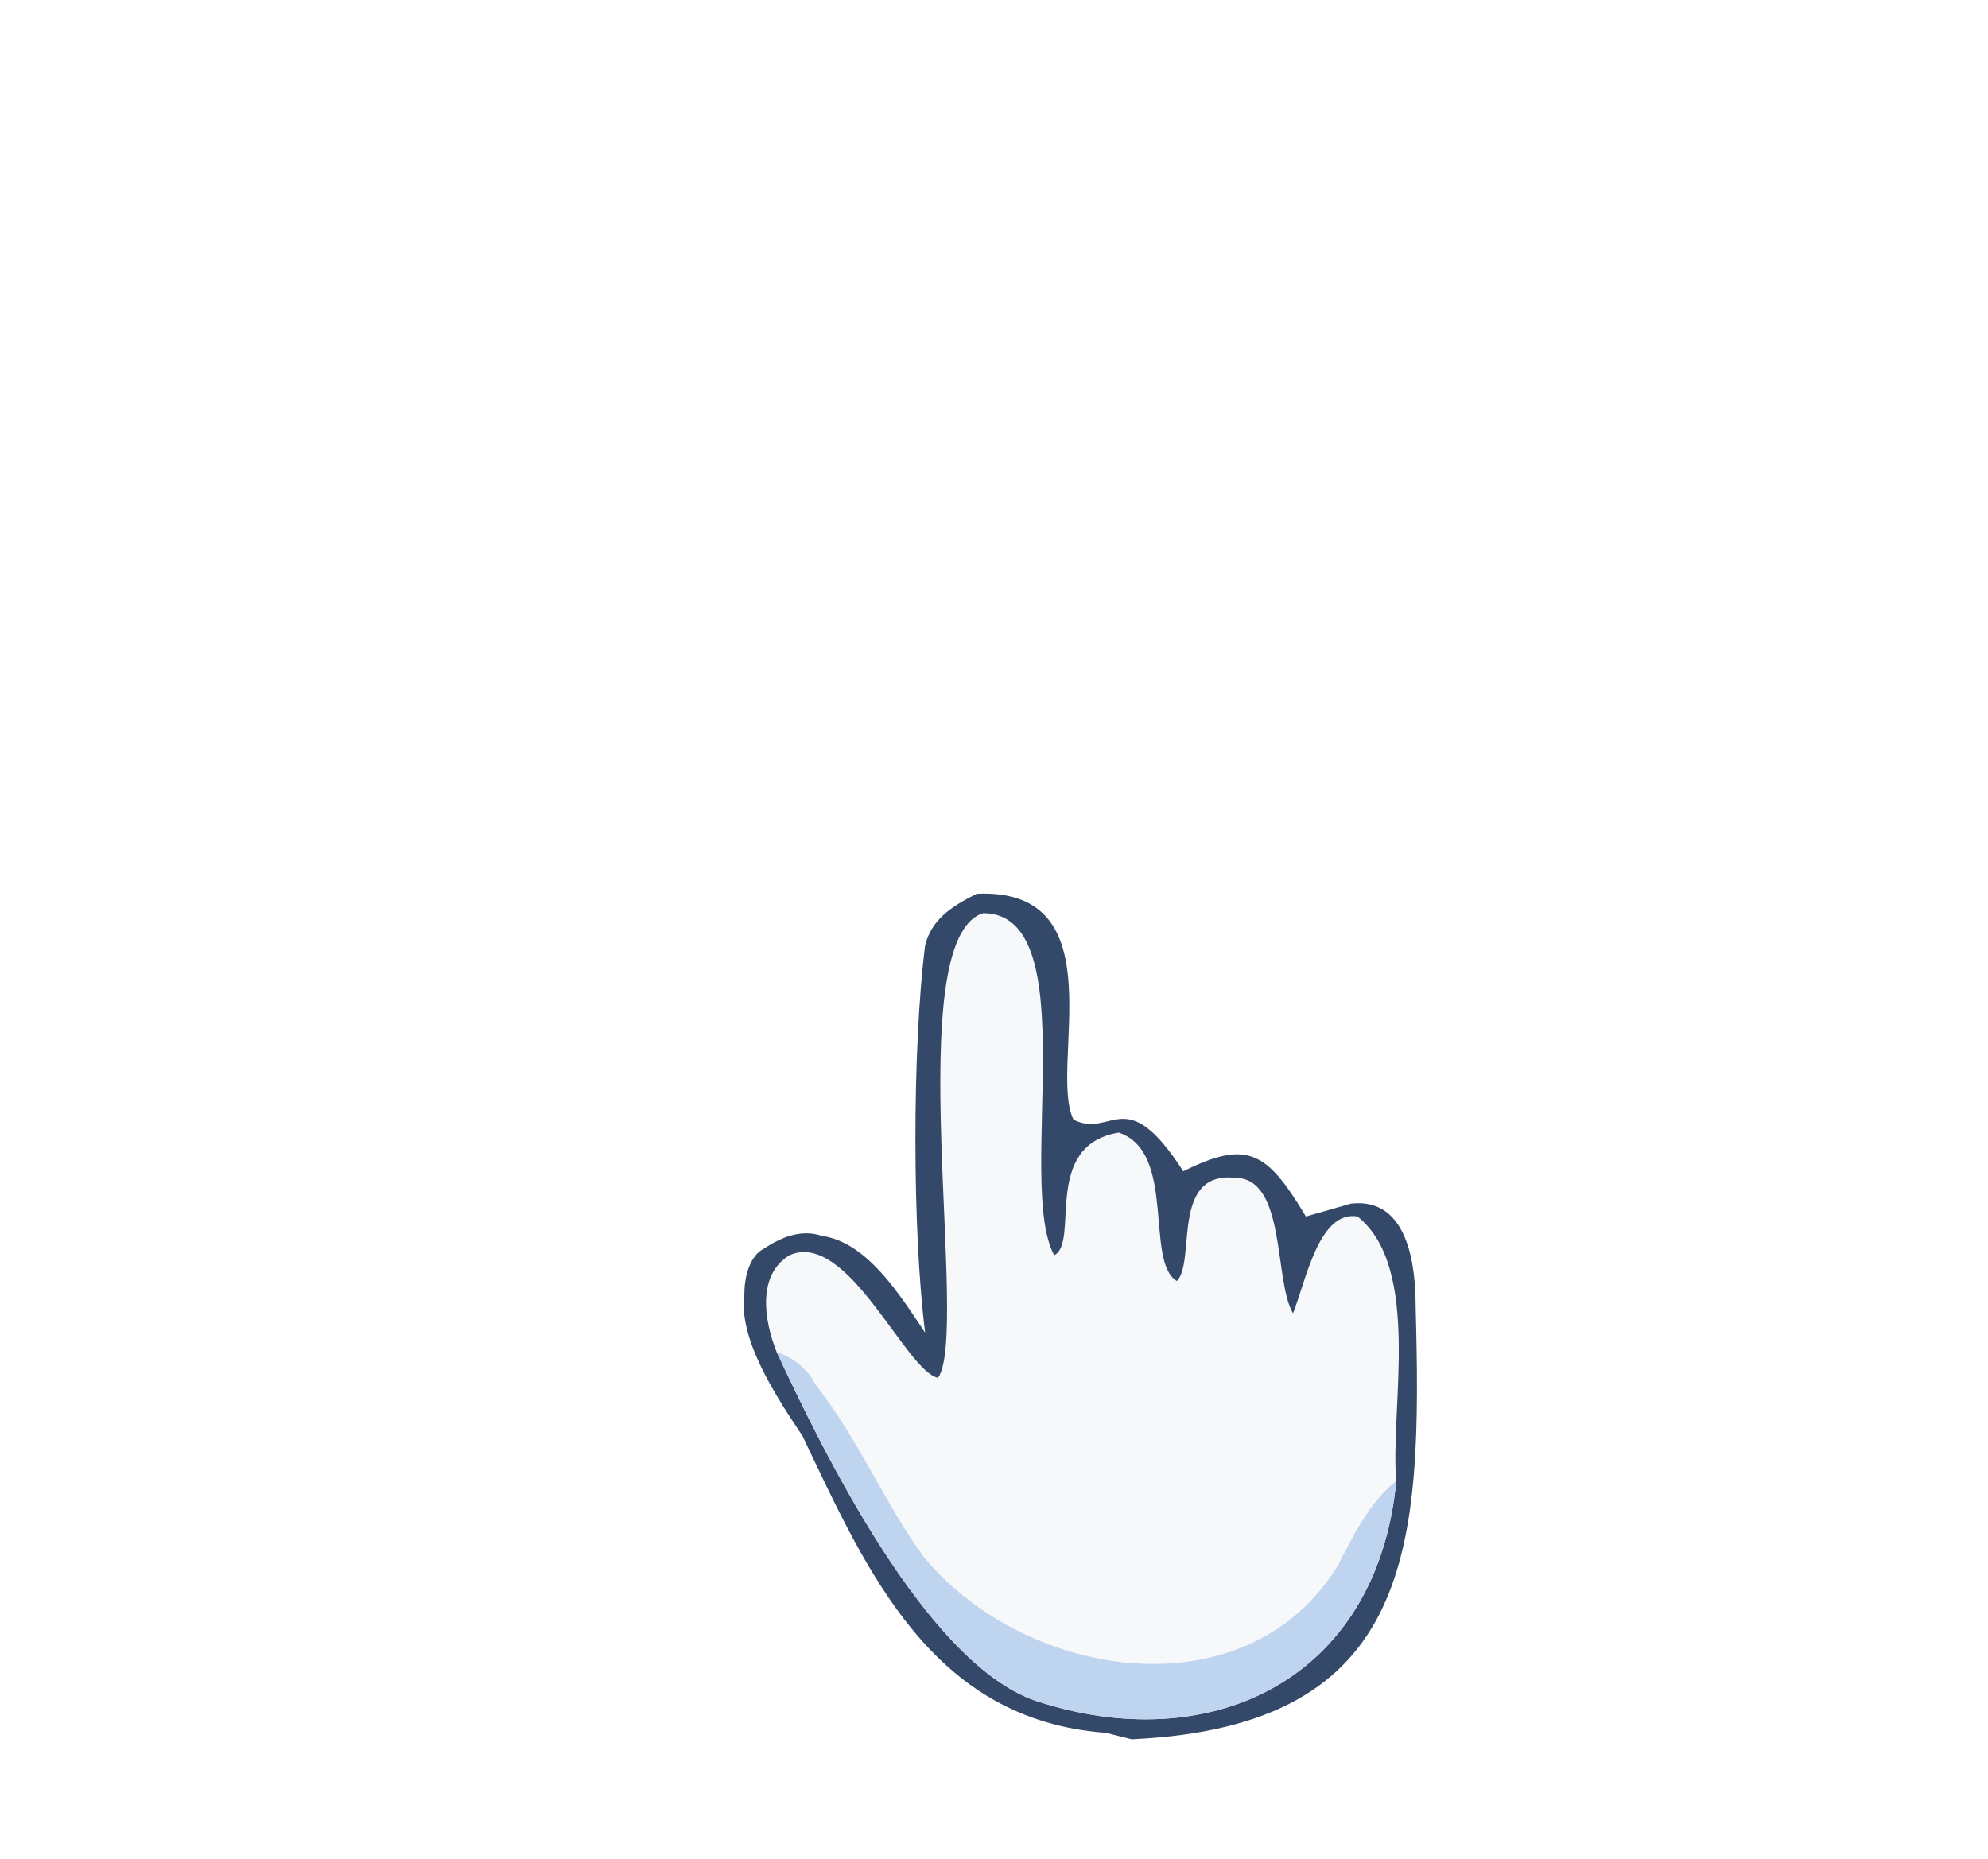
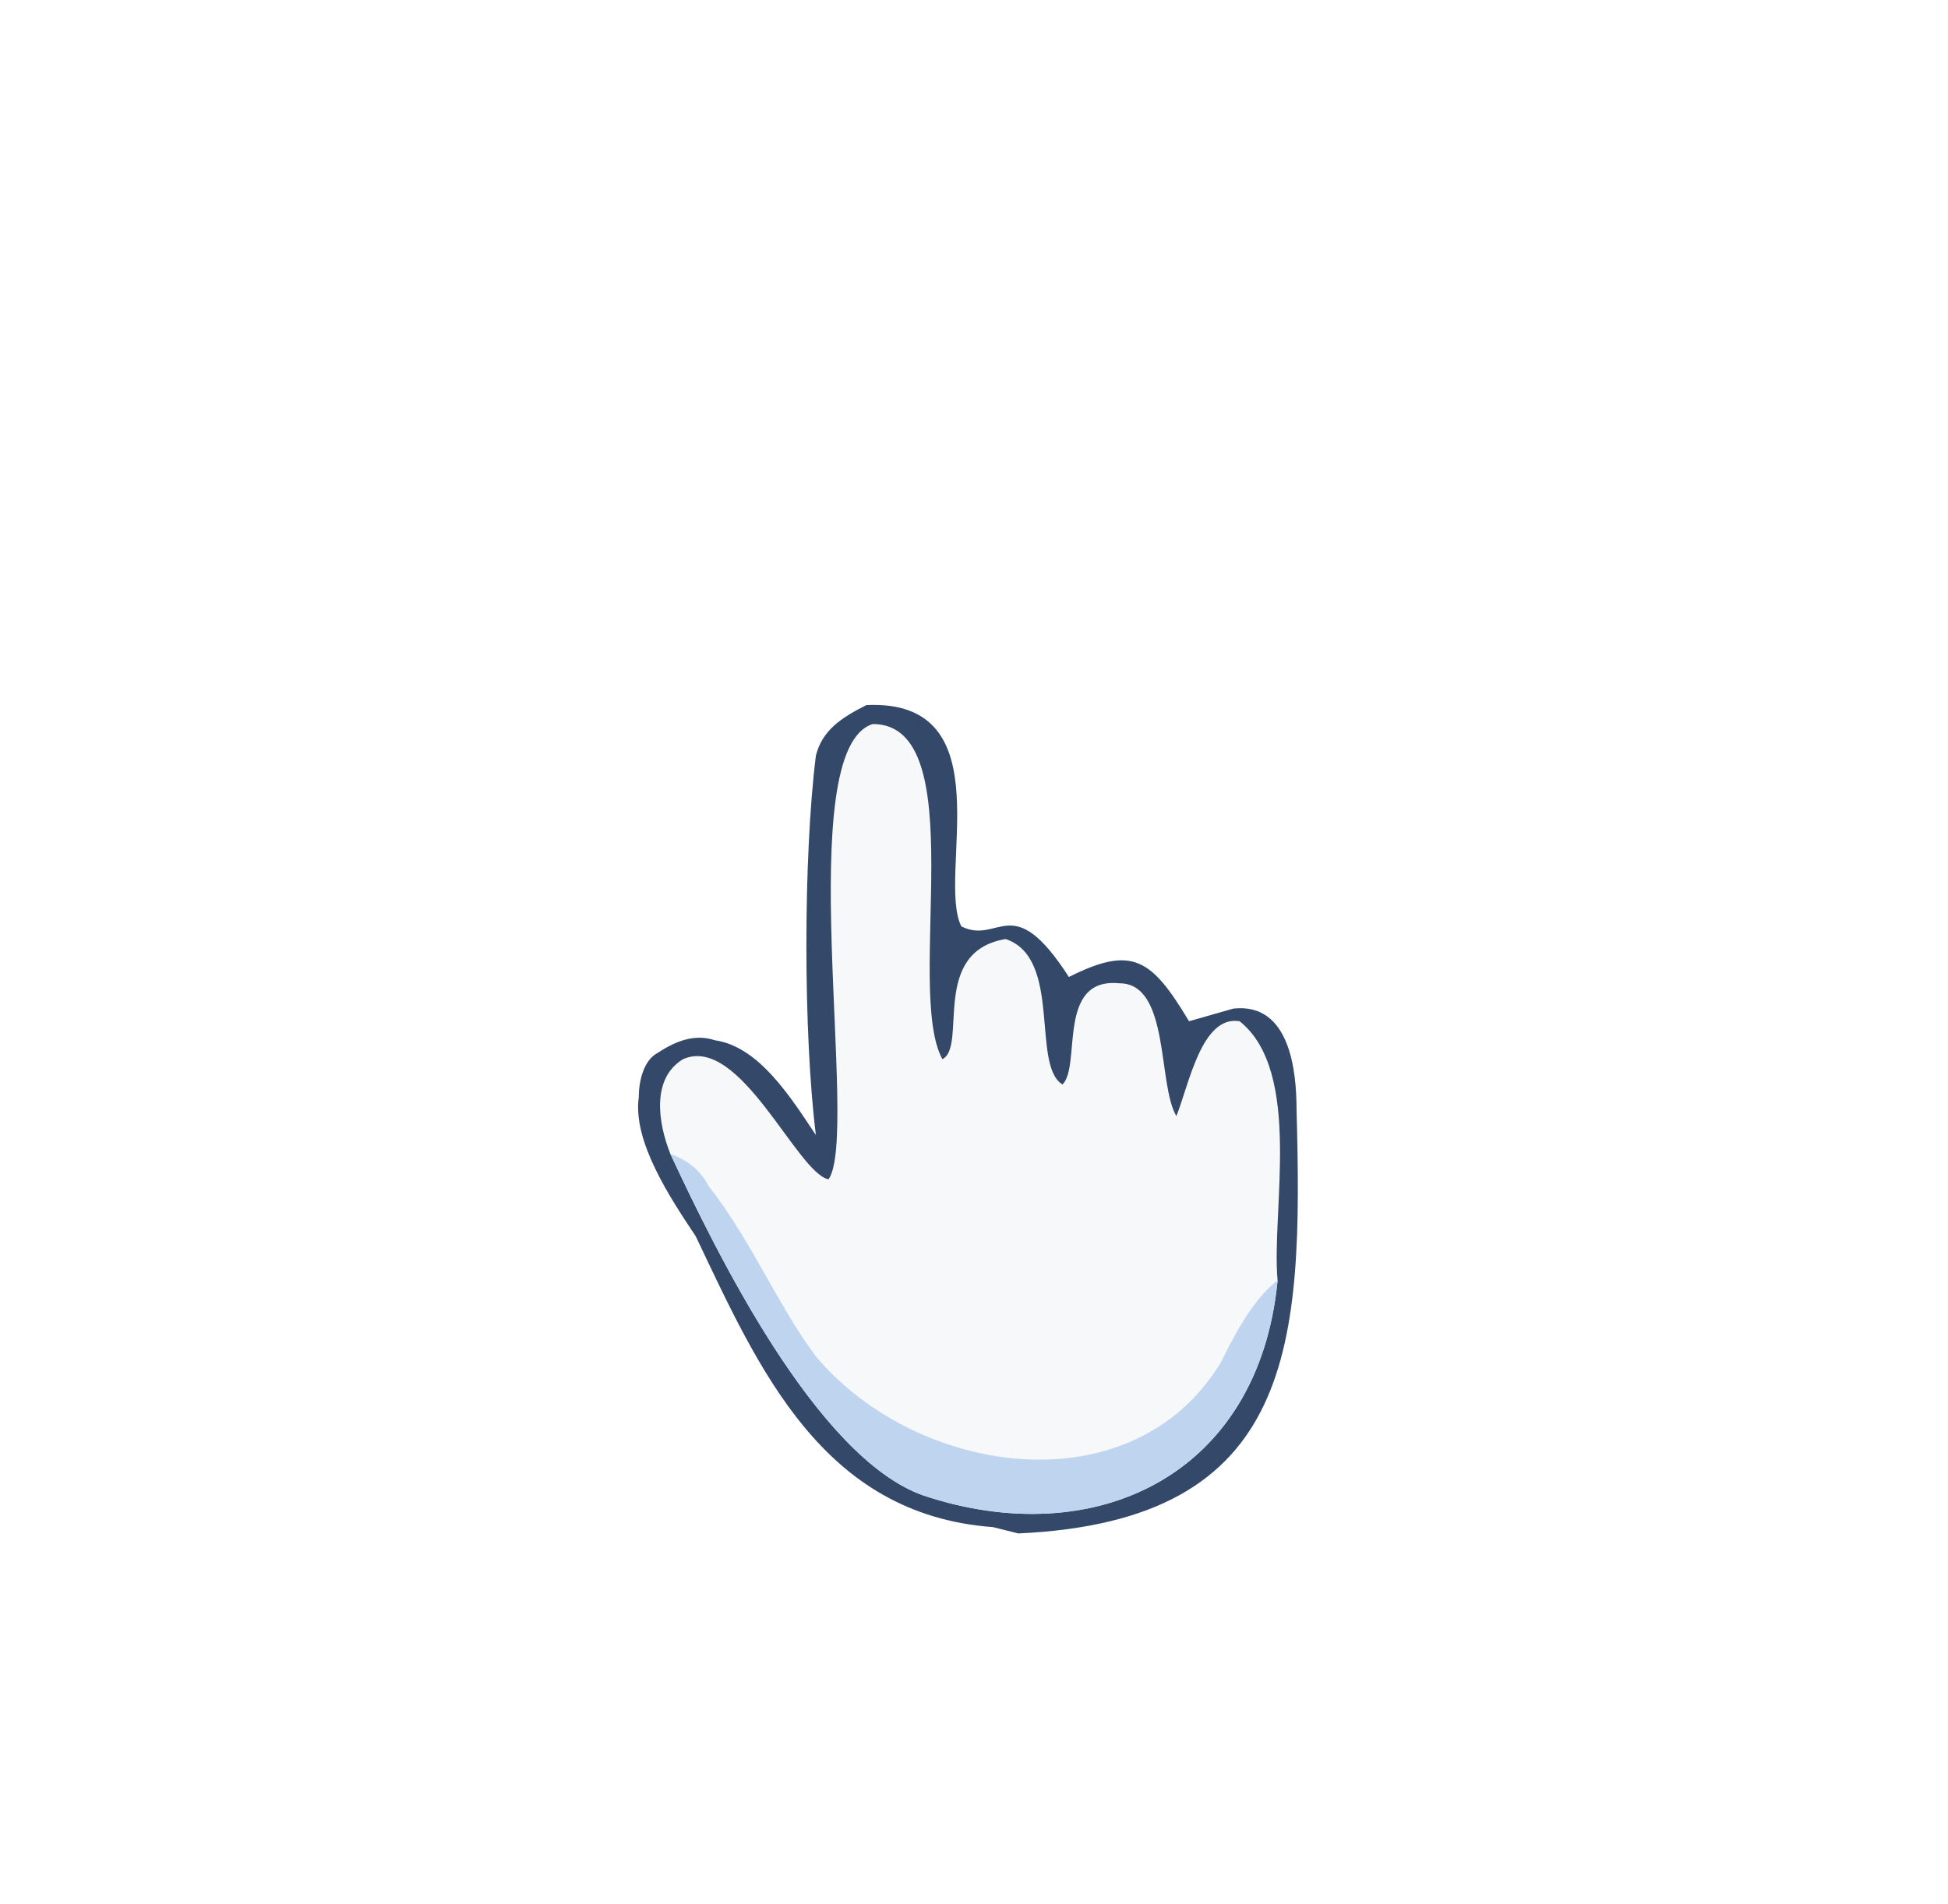
- <svg xmlns="http://www.w3.org/2000/svg" width="308" height="288" viewBox="0 0 308 288">
-   <g transform="translate(-601.6744 33.48837)">
-     <path fill="#344969" d="M461 374a63 63 0 1 1 14 125 63 63 0 0 1-14-125Zm9 104a42 42 0 1 0-3-84 42 42 0 0 0 3 84Z" data-index="0" style="opacity:1" />
-     <path fill="#344969" d="M464 377a59 59 0 1 1 8 118 59 59 0 0 1-8-118Zm6 101a42 42 0 1 0-3-84 42 42 0 0 0 3 84Z" data-index="1" style="opacity:1" />
-     <defs>
-       <linearGradient id="a" x1="427.5" x2="481.4" y1="391.8" y2="494.3" gradientUnits="userSpaceOnUse">
-         <stop offset="0" stop-color="#6CA4EC" />
-         <stop offset="1" stop-color="#C0DCF7" />
-       </linearGradient>
-     </defs>
-     <path fill="url(#a)" d="M518 468a59 59 0 1 1-54-91l-3 6c3 7 3 7 9 7a46 46 0 1 0 37 71c9 0 7 3 11 7Z" data-index="2" style="opacity:1" />
-     <defs>
-       <linearGradient id="b" x1="479.5" x2="504" y1="452.9" y2="387.7" gradientUnits="userSpaceOnUse">
-         <stop offset="0" stop-color="#CFE5FA" />
-         <stop offset="1" stop-color="#FFFFFE" />
-       </linearGradient>
-     </defs>
-     <path fill="url(#b)" d="M464 377a59 59 0 0 1 54 91c-4-4-2-7-11-7a46 46 0 0 0-37-71c-6 0-6 0-9-7l3-6Z" data-index="3" style="opacity:1" />
-     <path fill="#344969" d="M1066 104c3 0 6 0 9 2 9 8 3 33 5 45 1-10 5-51 24-32 5 5-2 32-4 38 2-5 5-13 9-18 5-6 17-2 16 6-2 16-11 27-13 43-3 30-11 49-44 48-31-3-33-17-47-41l-12-16c-5-9 1-16 10-16 8 0 16 10 21 16l-1-14c-2-9-9-35-7-43 1-3 3-5 6-6 15-6 18 25 21 36-1-9-2-30 0-39 1-5 3-7 7-9Z" data-index="4" style="opacity:1" />
-     <path fill="#F7F8F9" d="M1017 184c-3-4-9-11-3-17l5-1c9 1 15 17 23 16l2-4c1-13-14-51-6-58 1-1 2-2 4-1 11 3 10 37 17 42 7-6-5-52 11-54 13 3 2 44 9 54 3-3 7-23 8-30 2-10 12-22 15-5 2 8-9 38-5 43 8-3 8-31 21-29 9 5-6 30-8 38l-4 26v1c-4 23-23 31-45 27-19-3-25-17-33-32l-11-16Z" data-index="5" />
-     <path fill="#BFD5EF" d="M1017 184h1c17 7 17 38 47 41 8 0 15 0 22-3 10-4 11-14 19-18v1c-4 23-23 31-45 27-19-3-25-17-33-32l-11-16Z" data-index="6" style="opacity:1" />
-     <path fill="#344969" d="M165 379c10 0 11 1 18 7 12-2 14 0 21 8 5 0 9 0 12 3 4 3 6 10 6 15 0 14 0 31-3 45l-6 16c-2 4 0 11-4 14-6 6-25 6-34 7l-15-2c-18-3-13-7-19-19-4-6-12-11-16-17-11-20-10-37 9-50 0-20 3-29 25-23l6-4Z" data-index="7" />
-     <path fill="#F7F8F9" d="M161 390c-1-8 9-9 14-5 6 5 6 11 7 18l3-2c1-2 0-4-1-7l1-4c2-1 3-2 5-1 11 2 12 11 12 19l3-1v-7c1-1 1-2 3-2 12-1 11 20 11 28l-1 18c-1 9-5 17-7 25-2 7-2 17-10 19-17 4-37 4-53-3-6-26-22-23-25-46-3-9 0-17 5-24l7-5c0 4-1 15 1 17h2c2-13-3-27 3-38 2-5 9-6 13-3s5 9 5 14h2l1-1-1-9Z" data-index="8" />
-     <path fill="#BFD5EF" d="M123 439c7 5 9 15 18 19 8 4 10 13 13 20 11 4 20 5 31 4 16-2 17-4 21-18l12-20c-1 9-5 17-7 25-2 7-2 17-10 19-17 4-37 4-53-3-6-26-22-23-25-46Z" data-index="9" />
-     <path fill="#D2E0F3" d="M135 410c0 4-1 15 1 17h2c1 5-2 6-6 9-1-6-2-18-4-21l7-5Z" data-index="10" />
-     <path fill="#D2E0F3" d="M161 390c5 4 8 13-1 13l-1-1v-2h2l1-1-1-9Z" data-index="11" />
-     <path fill="#D2E0F3" d="M205 400c3 3 6 5 3 10l-4 1c-2-1-1-1-2-3l3-1v-7Z" data-index="12" />
-     <path fill="#D2E0F3" d="M184 394c5 3 7 9 0 11h-1l-1-2 3-2c1-2 0-4-1-7Z" data-index="13" />
-     <path fill="#344969" d="M752 382c13-3 18-3 22 12l9 3c12-8 18-1 24 9l-5 9 3 10c10 1 12 1 13 12 1 17-8 10-14 16v1c4 4 6 8 2 12 3 7-5 16-12 17-5 1-7-2-11-4l-9 4-1 4c-4 12-14 9-23 6l-3-10-8-4-3 2c-10 6-17-3-21-11l5-10-4-8c-6-2-11-4-13-11-2-11 4-14 13-16l4-10-6-9c8-10 12-17 24-9l9-3 5-12Zm12 83a27 27 0 1 0-6-54 27 27 0 0 0 6 54Z" data-index="14" />
-     <path fill="#D2E0F3" d="M804 454c4 4 6 8 2 12-2-1-3-4-4-6l2-6Z" data-index="15" />
-     <defs>
-       <linearGradient id="c" x1="763.3" x2="758" y1="489.9" y2="385.5" gradientUnits="userSpaceOnUse">
-         <stop offset="0" stop-color="#5E9AE5" />
-         <stop offset="1" stop-color="#A2CDF5" />
-       </linearGradient>
-     </defs>
-     <path fill="url(#c)" d="M755 385c12-1 13-1 16 11l12 5 10-5 10 10-6 10 5 12 12 3v14l-11 3-6 12 6 10c-2 4-6 7-10 10l-10-5-12 5c-1 5-1 8-4 11h-13l-3-11-12-5-11 5-9-10 5-10-4-11-12-4v-14l11-3 5-12-6-10 10-10 10 6c4-3 9-4 13-6 1-5 1-7 4-11Zm9 80a27 27 0 1 0-6-54 27 27 0 0 0 6 54Z" data-index="16" style="opacity:1" />
-     <path fill="#344969" d="M758 411a27 27 0 1 1 5 54 27 27 0 0 1-5-54Zm8 49a23 23 0 1 0-10-45 23 23 0 0 0 10 45Z" data-index="17" />
-     <path fill="#344969" d="M753 105c22-1 11 27 15 35 6 3 8-6 17 8 10-5 13-3 19 7l7-2c9-1 10 10 10 16 1 37 0 65-44 67l-4-1c-27-2-37-25-47-46-4-6-10-15-9-22 0-3 1-6 3-7 3-2 6-3 9-2 7 1 12 9 16 15-2-16-2-44 0-60 1-4 4-6 8-8Z" data-index="18" />
-     <path fill="#F7F8F9" d="M722 176c-2-5-3-12 2-15 9-4 18 18 23 19 5-7-6-68 7-72 16 0 5 42 11 53 4-2-2-17 10-19 9 3 4 20 9 23 3-3-1-17 9-16 8 0 6 16 9 21 2-5 4-16 10-15 10 8 5 30 6 41-3 31-29 43-56 34-17-6-33-39-40-54Z" data-index="19" />
-     <path fill="#BFD5EF" d="M722 176c3 1 5 3 6 5 7 9 11 19 17 27 16 19 50 24 64 1 2-4 5-10 9-13-3 31-29 43-56 34-17-6-33-39-40-54Z" data-index="20" />
-     <path fill="#344969" d="m1124 637 5 1 2 2c-5 16-14 58-24 71-7 3-11-15-12-19l-44 44c5 1 21 6 20 12-5 5-20 9-27 11l-39 13c-3 1-5 1-7-1v-7c2-8 20-64 24-66h1c5 2 9 14 11 19 15-14 28-29 44-43-5-2-20-5-20-11l5-5c20-8 41-14 61-21Z" data-index="21" style="opacity:1" />
-     <path fill="#F7F8F9" d="m1059 662 55-17c3-1 10-4 13-3v2c-5 19-14 46-21 65-4-6-7-16-10-23-15 14-37 35-51 51l23 10-52 18c-4 1-11 4-15 4l8-26 14-42 9 23c17-17 35-34 51-52-8-3-15-5-24-10Z" data-index="22" />
-     <path fill="#BFD5EF" d="m1011 759 12-12 22-22 70-71c3-3 8-8 12-10-5 19-14 46-21 65-4-6-7-16-10-23-15 14-37 35-51 51l23 10-52 18-5-6Z" data-index="23" style="opacity:1" />
-     <path fill="#D2E0F3" d="m1001 769 10-10 5 6c-4 1-11 4-15 4Z" data-index="24" />
-     <path fill="#344969" d="M700 638h6c11 2 55 15 67 24v2c-4 5-13 8-19 10l43 44c2-5 6-21 13-19l3 6c3 10 22 60 19 67-7 1-60-17-69-22-2-1-3-2-3-4 2-4 14-8 19-10l-43-44c-2 5-6 17-11 20-6-2-12-27-14-33-4-13-11-28-11-41Z" data-index="25" />
-     <path fill="#F7F8F9" d="m725 709-15-45-7-22 1-1 2 1 34 10 30 11c-7 4-14 6-22 9 16 18 34 34 51 52 3-8 5-16 9-23 2 6 22 65 21 68h-2l-24-8-41-14 24-10-52-52-9 24Z" data-index="26" />
-     <path fill="#BFD5EF" d="m725 709-15-45-7-22 1-1 2 1c0 2 1 3 3 4 11 13 24 25 36 37l55 56c5 6 24 24 27 30l-24-8-41-14 24-10-52-52-9 24Z" data-index="27" />
-     <path fill="#344969" d="m154 136 2 1c7 3 33 30 40 36 6 5 34 32 37 37l-1 1c-6 3-23 3-30 3 4 11 12 25 15 37-3 4-14 9-20 8-5-3-15-29-18-36-4 4-17 20-24 21l-2-2v-39c0-13-2-56 1-67Z" data-index="28" />
-     <path fill="#F7F8F9" d="m156 145 1-3 72 68c-9 0-24-1-33 1 5 12 14 28 17 39l-8 4-7 3c-6-12-11-26-18-38-8 5-17 15-24 21v-95Z" data-index="29" />
-     <defs>
-       <linearGradient id="d" x1="190" x2="147.8" y1="193.5" y2="224.5" gradientUnits="userSpaceOnUse">
-         <stop offset="0" stop-color="#CDDEF0" />
-         <stop offset="1" stop-color="#FAFCFE" />
-       </linearGradient>
-     </defs>
-     <path fill="url(#d)" d="M156 145c7 10 14 28 19 39l30 70-7 3c-6-12-11-26-18-38-8 5-17 15-24 21v-95Z" data-index="30" />
-     <path fill="#344969" d="M457 95c9-1 22-2 29 3 4 3 5 8 2 11-4 4-7 4-12 4l1 41v73c5 0 10 2 12 7l-1 6c-2 3-5 4-9 5-7 1-41 4-30-13 3-4 7-5 11-5V113l-8-1c-10-8-4-15 5-17Z" data-index="31" />
-     <path fill="#F7F8F9" d="M464 113h9v114h-7c-1 0-3 0-2-1 0-11-2-109 0-113Z" data-index="32" />
-     <path fill="#BFD5EF" d="m453 109-2-6c2-6 11-5 16-5 4 0 19 0 18 8-1 2-4 3-6 3h-26Z" data-index="33" />
-     <path fill="#7CB2F2" d="M453 109c6-4 21-4 26 0h-26Z" data-index="34" />
-     <path fill="#7CB2F2" d="M460 231c6-1 23-2 26 5-1 4-4 5-8 6-7 0-23 1-27-4-1-6 5-7 9-7Z" data-index="35" />
-     <path fill="#344969" d="M463 661h6c3 0 6 2 8 4 3 5 3 71 1 78-1 3-4 5-7 6-7 1-15-1-15-9l-1-26c1-15-1-33 1-47l7-6Z" data-index="36" />
-     <path fill="#BFD5EF" d="M475 741c-1 2-3 3-6 4h-6c-2-1-3-3-3-5-2-6-2-69 0-72s6-3 9-4c2 1 6 3 6 6 2 19 2 53 0 71Z" data-index="37" />
-     <path fill="#F7F8F9" d="M469 664c2 1 6 3 6 6 2 19 2 53 0 71l-7-3c-1-9-2-68 1-74Z" data-index="38" />
-     <path fill="#344969" d="M135 693c12 0 63-1 70 2 3 1 5 2 6 5v10c-2 4-5 5-9 7-12 0-60 2-69-2-3-1-5-3-6-5v-11c2-3 5-5 8-6Z" data-index="39" />
-     <path fill="#F7F8F9" d="M129 703c2-2 5-6 7-6h59c9 0 15 1 13 11l-4 5h-67c-5 0-8-5-8-10Z" data-index="40" />
-     <path fill="#BFD5EF" d="M129 703c7 6 62-2 79 5l-4 5h-67c-5 0-8-5-8-10Z" data-index="41" />
-     <path fill="#344969" d="M154 725c8-1 33-2 40 1l3 3c2 6-16 31-19 38-3 3-4 6-8 7-8 0-22-29-27-36-8-13 1-13 11-13Z" data-index="42" />
-     <path fill="#F7F8F9" d="M149 729h45c-4 10-18 34-25 42-6-6-24-35-24-42h4Z" data-index="43" />
-     <path fill="#D2E0F3" d="M187 729h7c-4 10-18 34-25 42-6-6-24-35-24-42h4l1 2c7 7 12 21 19 28l18-30Z" data-index="44" />
-     <path fill="#344969" d="M439 676c3 0 7 0 8 4 2 14 1 33 0 48-2 14-21-3-27-6s-22-11-22-17c3-8 34-24 41-29Z" data-index="45" />
-     <path fill="#F7F8F9" d="M407 700c6-4 30-19 34-20l2 1v48h-5l-21-13-15-10c1-4 2-4 5-6Z" data-index="46" />
-     <path fill="#BFD5EF" d="m407 700 8 4-1 1c9 8 20 12 27 18h2v6h-5l-21-13-15-10c1-4 2-4 5-6Z" data-index="47" />
-     <path fill="#D2E0F3" d="m407 700 8 4-1 1c-5-1-8 0-12 1 1-4 2-4 5-6Z" data-index="48" />
-     <path fill="#D2E0F3" d="M441 723h2v6h-5l3-6Z" data-index="49" />
-     <path fill="#BFD5EF" d="M407 700c6-4 30-19 34-20l2 1v6c-7 2-23 12-28 17l-8-4Z" data-index="50" />
-     <path fill="#344969" d="M491 676c9 1 30 16 39 21 15 10-3 18-11 22-5 4-23 17-29 14-5-7-3-42-2-52 0-2 2-4 3-5Z" data-index="51" />
-     <path fill="#F7F8F9" d="M492 679c7 4 36 20 40 26-2 5-30 20-36 24h-4l-1-5v-32l1-13Z" data-index="52" />
-     <path fill="#BFD5EF" d="M492 679c7 4 36 20 40 26-2 5-30 20-36 24h-4l-1-5 32-19c-5-3-27-17-31-18l-1 5 1-13Z" data-index="53" />
-     <path fill="#344969" d="M167 635c2 0 4 0 5 2 9 12 21 29 25 44 2 6-23 4-26 4-7 0-27 1-30-2-3-5 22-45 26-48Z" data-index="54" />
-     <path fill="#F7F8F9" d="M150 668c5-8 12-22 19-29 5 5 24 36 24 41-2 2-7 2-10 2h-19l-21-1 7-13Z" data-index="55" />
-     <path fill="#BFD5EF" d="M150 668c5-8 12-22 19-29 5 5 24 36 24 41-2 2-7 2-10 2l3-2c0-5-14-25-17-30l-13 21-6-3Z" data-index="56" />
-     <path fill="#D2E0F3" d="m150 668 6 3c-1 3-2 2-5 2-3 3 0 3 0 8 2 1 11-1 13 1l-21-1 7-13Z" data-index="57" />
-     <path fill="#344969" d="M818 368c5 3 18 18 16 24l-6 1c-4 0 1 13-3 16-2 2-2 2-5 2-12 0-9-8-8-18l-8-1c-3-5 12-21 14-24Z" data-index="59" />
-     <path fill="#BFD5EF" d="m819 374 12 15h-8v15c-1 3-2 3-4 4l-3-1c-2-5-1-12-1-18h-8l12-15Z" data-index="60" />
-     <path fill="#344969" d="M1065 370c14 1 7 22 9 33 1 6 0 15-5 20-6 0-7-1-10-5v-26c0-8-2-17 6-22Z" data-index="61" />
-     <path fill="#F7F8F9" d="M1065 374c2 0 5 1 5 4 0 9 2 35-2 42-2-1-5-2-5-5v-37l2-4Z" data-index="62" />
-     <path fill="#344969" d="M1024 424h9c7 1 24-2 24 7l-2 7c-4 3-13 2-18 2-8-1-47 3-27-15l14-1Z" data-index="63" />
-     <path fill="#F7F8F9" d="M1010 428h27c5 0 13-1 16 4l-1 4h-21c-6 0-18 2-22-3l1-5Z" data-index="64" />
-     <path fill="#344969" d="M1065 442h1c2 0 4 0 6 2 3 5 3 39 1 45 0 3-4 5-6 6-10-3-9-12-8-20 0-11-3-26 6-33Z" data-index="65" />
-     <path fill="#F7F8F9" d="m1065 446 3 1c4 3 2 34 2 41l-2 3c-6-2-6-4-6-10l1-32 2-3Z" data-index="66" />
-     <path fill="#344969" d="M1105 424c10 0 34 2 17 15l-24 1c-5 0-23 1-23-7 0-11 14-8 21-8l9-1Z" data-index="67" />
-     <path fill="#F7F8F9" d="M1111 428c5 0 10 0 13 4-1 6-27 4-32 4-4 0-13 1-13-5 4-4 25-3 32-3Z" data-index="68" />
+ <svg xmlns="http://www.w3.org/2000/svg" width="44" height="43" viewBox="0 0 44 43">
+   <defs>
+     <clipPath id="clip_sgtcool_03">
+       <rect x="0" y="0" width="44" height="43" />
+     </clipPath>
+   </defs>
+   <g clip-path="url(#clip_sgtcool_03)">
+     <svg x="0" y="0" width="44" height="43" viewBox="616 0 308 288" preserveAspectRatio="xMidYMid meet" style="overflow:hidden">
+       <path fill="#344969" d="M461 374a63 63 0 1 1 14 125 63 63 0 0 1-14-125Zm9 104a42 42 0 1 0-3-84 42 42 0 0 0 3 84Z" data-index="0" style="opacity:1" />
+       <path fill="#344969" d="M464 377a59 59 0 1 1 8 118 59 59 0 0 1-8-118Zm6 101a42 42 0 1 0-3-84 42 42 0 0 0 3 84Z" data-index="1" style="opacity:1" />
+       <defs>
+         <linearGradient id="a" x1="427.5" x2="481.4" y1="391.8" y2="494.3" gradientUnits="userSpaceOnUse">
+           <stop offset="0" stop-color="#6CA4EC" />
+           <stop offset="1" stop-color="#C0DCF7" />
+         </linearGradient>
+       </defs>
+       <path fill="url(#a)" d="M518 468a59 59 0 1 1-54-91l-3 6c3 7 3 7 9 7a46 46 0 1 0 37 71c9 0 7 3 11 7Z" data-index="2" style="opacity:1" />
+       <defs>
+         <linearGradient id="b" x1="479.5" x2="504" y1="452.9" y2="387.7" gradientUnits="userSpaceOnUse">
+           <stop offset="0" stop-color="#CFE5FA" />
+           <stop offset="1" stop-color="#FFFFFE" />
+         </linearGradient>
+       </defs>
+       <path fill="url(#b)" d="M464 377a59 59 0 0 1 54 91c-4-4-2-7-11-7a46 46 0 0 0-37-71c-6 0-6 0-9-7l3-6Z" data-index="3" style="opacity:1" />
+       <path fill="#344969" d="M1066 104c3 0 6 0 9 2 9 8 3 33 5 45 1-10 5-51 24-32 5 5-2 32-4 38 2-5 5-13 9-18 5-6 17-2 16 6-2 16-11 27-13 43-3 30-11 49-44 48-31-3-33-17-47-41l-12-16c-5-9 1-16 10-16 8 0 16 10 21 16l-1-14c-2-9-9-35-7-43 1-3 3-5 6-6 15-6 18 25 21 36-1-9-2-30 0-39 1-5 3-7 7-9Z" data-index="4" style="opacity:1" />
+       <path fill="#F7F8F9" d="M1017 184c-3-4-9-11-3-17l5-1c9 1 15 17 23 16l2-4c1-13-14-51-6-58 1-1 2-2 4-1 11 3 10 37 17 42 7-6-5-52 11-54 13 3 2 44 9 54 3-3 7-23 8-30 2-10 12-22 15-5 2 8-9 38-5 43 8-3 8-31 21-29 9 5-6 30-8 38l-4 26v1c-4 23-23 31-45 27-19-3-25-17-33-32l-11-16Z" data-index="5" />
+       <path fill="#BFD5EF" d="M1017 184h1c17 7 17 38 47 41 8 0 15 0 22-3 10-4 11-14 19-18v1c-4 23-23 31-45 27-19-3-25-17-33-32l-11-16Z" data-index="6" style="opacity:1" />
+       <path fill="#344969" d="M165 379c10 0 11 1 18 7 12-2 14 0 21 8 5 0 9 0 12 3 4 3 6 10 6 15 0 14 0 31-3 45l-6 16c-2 4 0 11-4 14-6 6-25 6-34 7l-15-2c-18-3-13-7-19-19-4-6-12-11-16-17-11-20-10-37 9-50 0-20 3-29 25-23l6-4Z" data-index="7" />
+       <path fill="#F7F8F9" d="M161 390c-1-8 9-9 14-5 6 5 6 11 7 18l3-2c1-2 0-4-1-7l1-4c2-1 3-2 5-1 11 2 12 11 12 19l3-1v-7c1-1 1-2 3-2 12-1 11 20 11 28l-1 18c-1 9-5 17-7 25-2 7-2 17-10 19-17 4-37 4-53-3-6-26-22-23-25-46-3-9 0-17 5-24l7-5c0 4-1 15 1 17h2c2-13-3-27 3-38 2-5 9-6 13-3s5 9 5 14h2l1-1-1-9Z" data-index="8" />
+       <path fill="#BFD5EF" d="M123 439c7 5 9 15 18 19 8 4 10 13 13 20 11 4 20 5 31 4 16-2 17-4 21-18l12-20c-1 9-5 17-7 25-2 7-2 17-10 19-17 4-37 4-53-3-6-26-22-23-25-46Z" data-index="9" />
+       <path fill="#D2E0F3" d="M135 410c0 4-1 15 1 17h2c1 5-2 6-6 9-1-6-2-18-4-21l7-5Z" data-index="10" />
+       <path fill="#D2E0F3" d="M161 390c5 4 8 13-1 13l-1-1v-2h2l1-1-1-9Z" data-index="11" />
+       <path fill="#D2E0F3" d="M205 400c3 3 6 5 3 10l-4 1c-2-1-1-1-2-3l3-1v-7Z" data-index="12" />
+       <path fill="#D2E0F3" d="M184 394c5 3 7 9 0 11h-1l-1-2 3-2c1-2 0-4-1-7Z" data-index="13" />
+       <path fill="#344969" d="M752 382c13-3 18-3 22 12l9 3c12-8 18-1 24 9l-5 9 3 10c10 1 12 1 13 12 1 17-8 10-14 16v1c4 4 6 8 2 12 3 7-5 16-12 17-5 1-7-2-11-4l-9 4-1 4c-4 12-14 9-23 6l-3-10-8-4-3 2c-10 6-17-3-21-11l5-10-4-8c-6-2-11-4-13-11-2-11 4-14 13-16l4-10-6-9c8-10 12-17 24-9l9-3 5-12Zm12 83a27 27 0 1 0-6-54 27 27 0 0 0 6 54Z" data-index="14" />
+       <path fill="#D2E0F3" d="M804 454c4 4 6 8 2 12-2-1-3-4-4-6l2-6Z" data-index="15" />
+       <defs>
+         <linearGradient id="c" x1="763.3" x2="758" y1="489.9" y2="385.5" gradientUnits="userSpaceOnUse">
+           <stop offset="0" stop-color="#5E9AE5" />
+           <stop offset="1" stop-color="#A2CDF5" />
+         </linearGradient>
+       </defs>
+       <path fill="url(#c)" d="M755 385c12-1 13-1 16 11l12 5 10-5 10 10-6 10 5 12 12 3v14l-11 3-6 12 6 10c-2 4-6 7-10 10l-10-5-12 5c-1 5-1 8-4 11h-13l-3-11-12-5-11 5-9-10 5-10-4-11-12-4v-14l11-3 5-12-6-10 10-10 10 6c4-3 9-4 13-6 1-5 1-7 4-11Zm9 80a27 27 0 1 0-6-54 27 27 0 0 0 6 54Z" data-index="16" style="opacity:1" />
+       <path fill="#344969" d="M758 411a27 27 0 1 1 5 54 27 27 0 0 1-5-54Zm8 49a23 23 0 1 0-10-45 23 23 0 0 0 10 45Z" data-index="17" />
+       <path fill="#344969" d="M753 105c22-1 11 27 15 35 6 3 8-6 17 8 10-5 13-3 19 7l7-2c9-1 10 10 10 16 1 37 0 65-44 67l-4-1c-27-2-37-25-47-46-4-6-10-15-9-22 0-3 1-6 3-7 3-2 6-3 9-2 7 1 12 9 16 15-2-16-2-44 0-60 1-4 4-6 8-8Z" data-index="18" />
+       <path fill="#F7F8F9" d="M722 176c-2-5-3-12 2-15 9-4 18 18 23 19 5-7-6-68 7-72 16 0 5 42 11 53 4-2-2-17 10-19 9 3 4 20 9 23 3-3-1-17 9-16 8 0 6 16 9 21 2-5 4-16 10-15 10 8 5 30 6 41-3 31-29 43-56 34-17-6-33-39-40-54Z" data-index="19" />
+       <path fill="#BFD5EF" d="M722 176c3 1 5 3 6 5 7 9 11 19 17 27 16 19 50 24 64 1 2-4 5-10 9-13-3 31-29 43-56 34-17-6-33-39-40-54Z" data-index="20" />
+       <path fill="#344969" d="m1124 637 5 1 2 2c-5 16-14 58-24 71-7 3-11-15-12-19l-44 44c5 1 21 6 20 12-5 5-20 9-27 11l-39 13c-3 1-5 1-7-1v-7c2-8 20-64 24-66h1c5 2 9 14 11 19 15-14 28-29 44-43-5-2-20-5-20-11l5-5c20-8 41-14 61-21Z" data-index="21" style="opacity:1" />
+       <path fill="#F7F8F9" d="m1059 662 55-17c3-1 10-4 13-3v2c-5 19-14 46-21 65-4-6-7-16-10-23-15 14-37 35-51 51l23 10-52 18c-4 1-11 4-15 4l8-26 14-42 9 23c17-17 35-34 51-52-8-3-15-5-24-10Z" data-index="22" />
+       <path fill="#BFD5EF" d="m1011 759 12-12 22-22 70-71c3-3 8-8 12-10-5 19-14 46-21 65-4-6-7-16-10-23-15 14-37 35-51 51l23 10-52 18-5-6Z" data-index="23" style="opacity:1" />
+       <path fill="#D2E0F3" d="m1001 769 10-10 5 6c-4 1-11 4-15 4Z" data-index="24" />
+       <path fill="#344969" d="M700 638h6c11 2 55 15 67 24v2c-4 5-13 8-19 10l43 44c2-5 6-21 13-19l3 6c3 10 22 60 19 67-7 1-60-17-69-22-2-1-3-2-3-4 2-4 14-8 19-10l-43-44c-2 5-6 17-11 20-6-2-12-27-14-33-4-13-11-28-11-41Z" data-index="25" />
+       <path fill="#F7F8F9" d="m725 709-15-45-7-22 1-1 2 1 34 10 30 11c-7 4-14 6-22 9 16 18 34 34 51 52 3-8 5-16 9-23 2 6 22 65 21 68h-2l-24-8-41-14 24-10-52-52-9 24Z" data-index="26" />
+       <path fill="#BFD5EF" d="m725 709-15-45-7-22 1-1 2 1c0 2 1 3 3 4 11 13 24 25 36 37l55 56c5 6 24 24 27 30l-24-8-41-14 24-10-52-52-9 24Z" data-index="27" />
+       <path fill="#344969" d="m154 136 2 1c7 3 33 30 40 36 6 5 34 32 37 37l-1 1c-6 3-23 3-30 3 4 11 12 25 15 37-3 4-14 9-20 8-5-3-15-29-18-36-4 4-17 20-24 21l-2-2v-39c0-13-2-56 1-67Z" data-index="28" />
+       <path fill="#F7F8F9" d="m156 145 1-3 72 68c-9 0-24-1-33 1 5 12 14 28 17 39l-8 4-7 3c-6-12-11-26-18-38-8 5-17 15-24 21v-95Z" data-index="29" />
+       <defs>
+         <linearGradient id="d" x1="190" x2="147.8" y1="193.5" y2="224.5" gradientUnits="userSpaceOnUse">
+           <stop offset="0" stop-color="#CDDEF0" />
+           <stop offset="1" stop-color="#FAFCFE" />
+         </linearGradient>
+       </defs>
+       <path fill="url(#d)" d="M156 145c7 10 14 28 19 39l30 70-7 3c-6-12-11-26-18-38-8 5-17 15-24 21v-95Z" data-index="30" />
+       <path fill="#344969" d="M457 95c9-1 22-2 29 3 4 3 5 8 2 11-4 4-7 4-12 4l1 41v73c5 0 10 2 12 7l-1 6c-2 3-5 4-9 5-7 1-41 4-30-13 3-4 7-5 11-5V113l-8-1c-10-8-4-15 5-17Z" data-index="31" />
+       <path fill="#F7F8F9" d="M464 113h9v114h-7c-1 0-3 0-2-1 0-11-2-109 0-113Z" data-index="32" />
+       <path fill="#BFD5EF" d="m453 109-2-6c2-6 11-5 16-5 4 0 19 0 18 8-1 2-4 3-6 3h-26Z" data-index="33" />
+       <path fill="#7CB2F2" d="M453 109c6-4 21-4 26 0h-26Z" data-index="34" />
+       <path fill="#7CB2F2" d="M460 231c6-1 23-2 26 5-1 4-4 5-8 6-7 0-23 1-27-4-1-6 5-7 9-7Z" data-index="35" />
+       <path fill="#344969" d="M463 661h6c3 0 6 2 8 4 3 5 3 71 1 78-1 3-4 5-7 6-7 1-15-1-15-9l-1-26c1-15-1-33 1-47l7-6Z" data-index="36" />
+       <path fill="#BFD5EF" d="M475 741c-1 2-3 3-6 4h-6c-2-1-3-3-3-5-2-6-2-69 0-72s6-3 9-4c2 1 6 3 6 6 2 19 2 53 0 71Z" data-index="37" />
+       <path fill="#F7F8F9" d="M469 664c2 1 6 3 6 6 2 19 2 53 0 71l-7-3c-1-9-2-68 1-74Z" data-index="38" />
+       <path fill="#344969" d="M135 693c12 0 63-1 70 2 3 1 5 2 6 5v10c-2 4-5 5-9 7-12 0-60 2-69-2-3-1-5-3-6-5v-11c2-3 5-5 8-6Z" data-index="39" />
+       <path fill="#F7F8F9" d="M129 703c2-2 5-6 7-6h59c9 0 15 1 13 11l-4 5h-67c-5 0-8-5-8-10Z" data-index="40" />
+       <path fill="#BFD5EF" d="M129 703c7 6 62-2 79 5l-4 5h-67c-5 0-8-5-8-10Z" data-index="41" />
+       <path fill="#344969" d="M154 725c8-1 33-2 40 1l3 3c2 6-16 31-19 38-3 3-4 6-8 7-8 0-22-29-27-36-8-13 1-13 11-13Z" data-index="42" />
+       <path fill="#F7F8F9" d="M149 729h45c-4 10-18 34-25 42-6-6-24-35-24-42h4Z" data-index="43" />
+       <path fill="#D2E0F3" d="M187 729h7c-4 10-18 34-25 42-6-6-24-35-24-42h4l1 2c7 7 12 21 19 28l18-30Z" data-index="44" />
+       <path fill="#344969" d="M439 676c3 0 7 0 8 4 2 14 1 33 0 48-2 14-21-3-27-6s-22-11-22-17c3-8 34-24 41-29Z" data-index="45" />
+       <path fill="#F7F8F9" d="M407 700c6-4 30-19 34-20l2 1v48h-5l-21-13-15-10c1-4 2-4 5-6Z" data-index="46" />
+       <path fill="#BFD5EF" d="m407 700 8 4-1 1c9 8 20 12 27 18h2v6h-5l-21-13-15-10c1-4 2-4 5-6Z" data-index="47" />
+       <path fill="#D2E0F3" d="m407 700 8 4-1 1c-5-1-8 0-12 1 1-4 2-4 5-6Z" data-index="48" />
+       <path fill="#D2E0F3" d="M441 723h2v6h-5l3-6Z" data-index="49" />
+       <path fill="#BFD5EF" d="M407 700c6-4 30-19 34-20l2 1v6c-7 2-23 12-28 17l-8-4Z" data-index="50" />
+       <path fill="#344969" d="M491 676c9 1 30 16 39 21 15 10-3 18-11 22-5 4-23 17-29 14-5-7-3-42-2-52 0-2 2-4 3-5Z" data-index="51" />
+       <path fill="#F7F8F9" d="M492 679c7 4 36 20 40 26-2 5-30 20-36 24h-4l-1-5v-32l1-13Z" data-index="52" />
+       <path fill="#BFD5EF" d="M492 679c7 4 36 20 40 26-2 5-30 20-36 24h-4l-1-5 32-19c-5-3-27-17-31-18l-1 5 1-13Z" data-index="53" />
+       <path fill="#344969" d="M167 635c2 0 4 0 5 2 9 12 21 29 25 44 2 6-23 4-26 4-7 0-27 1-30-2-3-5 22-45 26-48Z" data-index="54" />
+       <path fill="#F7F8F9" d="M150 668c5-8 12-22 19-29 5 5 24 36 24 41-2 2-7 2-10 2h-19l-21-1 7-13Z" data-index="55" />
+       <path fill="#BFD5EF" d="M150 668c5-8 12-22 19-29 5 5 24 36 24 41-2 2-7 2-10 2l3-2c0-5-14-25-17-30l-13 21-6-3Z" data-index="56" />
+       <path fill="#D2E0F3" d="m150 668 6 3c-1 3-2 2-5 2-3 3 0 3 0 8 2 1 11-1 13 1l-21-1 7-13Z" data-index="57" />
+       <path fill="#344969" d="M818 368c5 3 18 18 16 24l-6 1c-4 0 1 13-3 16-2 2-2 2-5 2-12 0-9-8-8-18l-8-1c-3-5 12-21 14-24Z" data-index="59" />
+       <path fill="#BFD5EF" d="m819 374 12 15h-8v15c-1 3-2 3-4 4l-3-1c-2-5-1-12-1-18h-8l12-15Z" data-index="60" />
+       <path fill="#344969" d="M1065 370c14 1 7 22 9 33 1 6 0 15-5 20-6 0-7-1-10-5v-26c0-8-2-17 6-22Z" data-index="61" />
+       <path fill="#F7F8F9" d="M1065 374c2 0 5 1 5 4 0 9 2 35-2 42-2-1-5-2-5-5v-37l2-4Z" data-index="62" />
+       <path fill="#344969" d="M1024 424h9c7 1 24-2 24 7l-2 7c-4 3-13 2-18 2-8-1-47 3-27-15l14-1Z" data-index="63" />
+       <path fill="#F7F8F9" d="M1010 428h27c5 0 13-1 16 4l-1 4h-21c-6 0-18 2-22-3l1-5Z" data-index="64" />
+       <path fill="#344969" d="M1065 442h1c2 0 4 0 6 2 3 5 3 39 1 45 0 3-4 5-6 6-10-3-9-12-8-20 0-11-3-26 6-33Z" data-index="65" />
+       <path fill="#F7F8F9" d="m1065 446 3 1c4 3 2 34 2 41l-2 3c-6-2-6-4-6-10l1-32 2-3Z" data-index="66" />
+       <path fill="#344969" d="M1105 424c10 0 34 2 17 15l-24 1c-5 0-23 1-23-7 0-11 14-8 21-8l9-1Z" data-index="67" />
+       <path fill="#F7F8F9" d="M1111 428c5 0 10 0 13 4-1 6-27 4-32 4-4 0-13 1-13-5 4-4 25-3 32-3Z" data-index="68" />
+     </svg>
  </g>
</svg>
